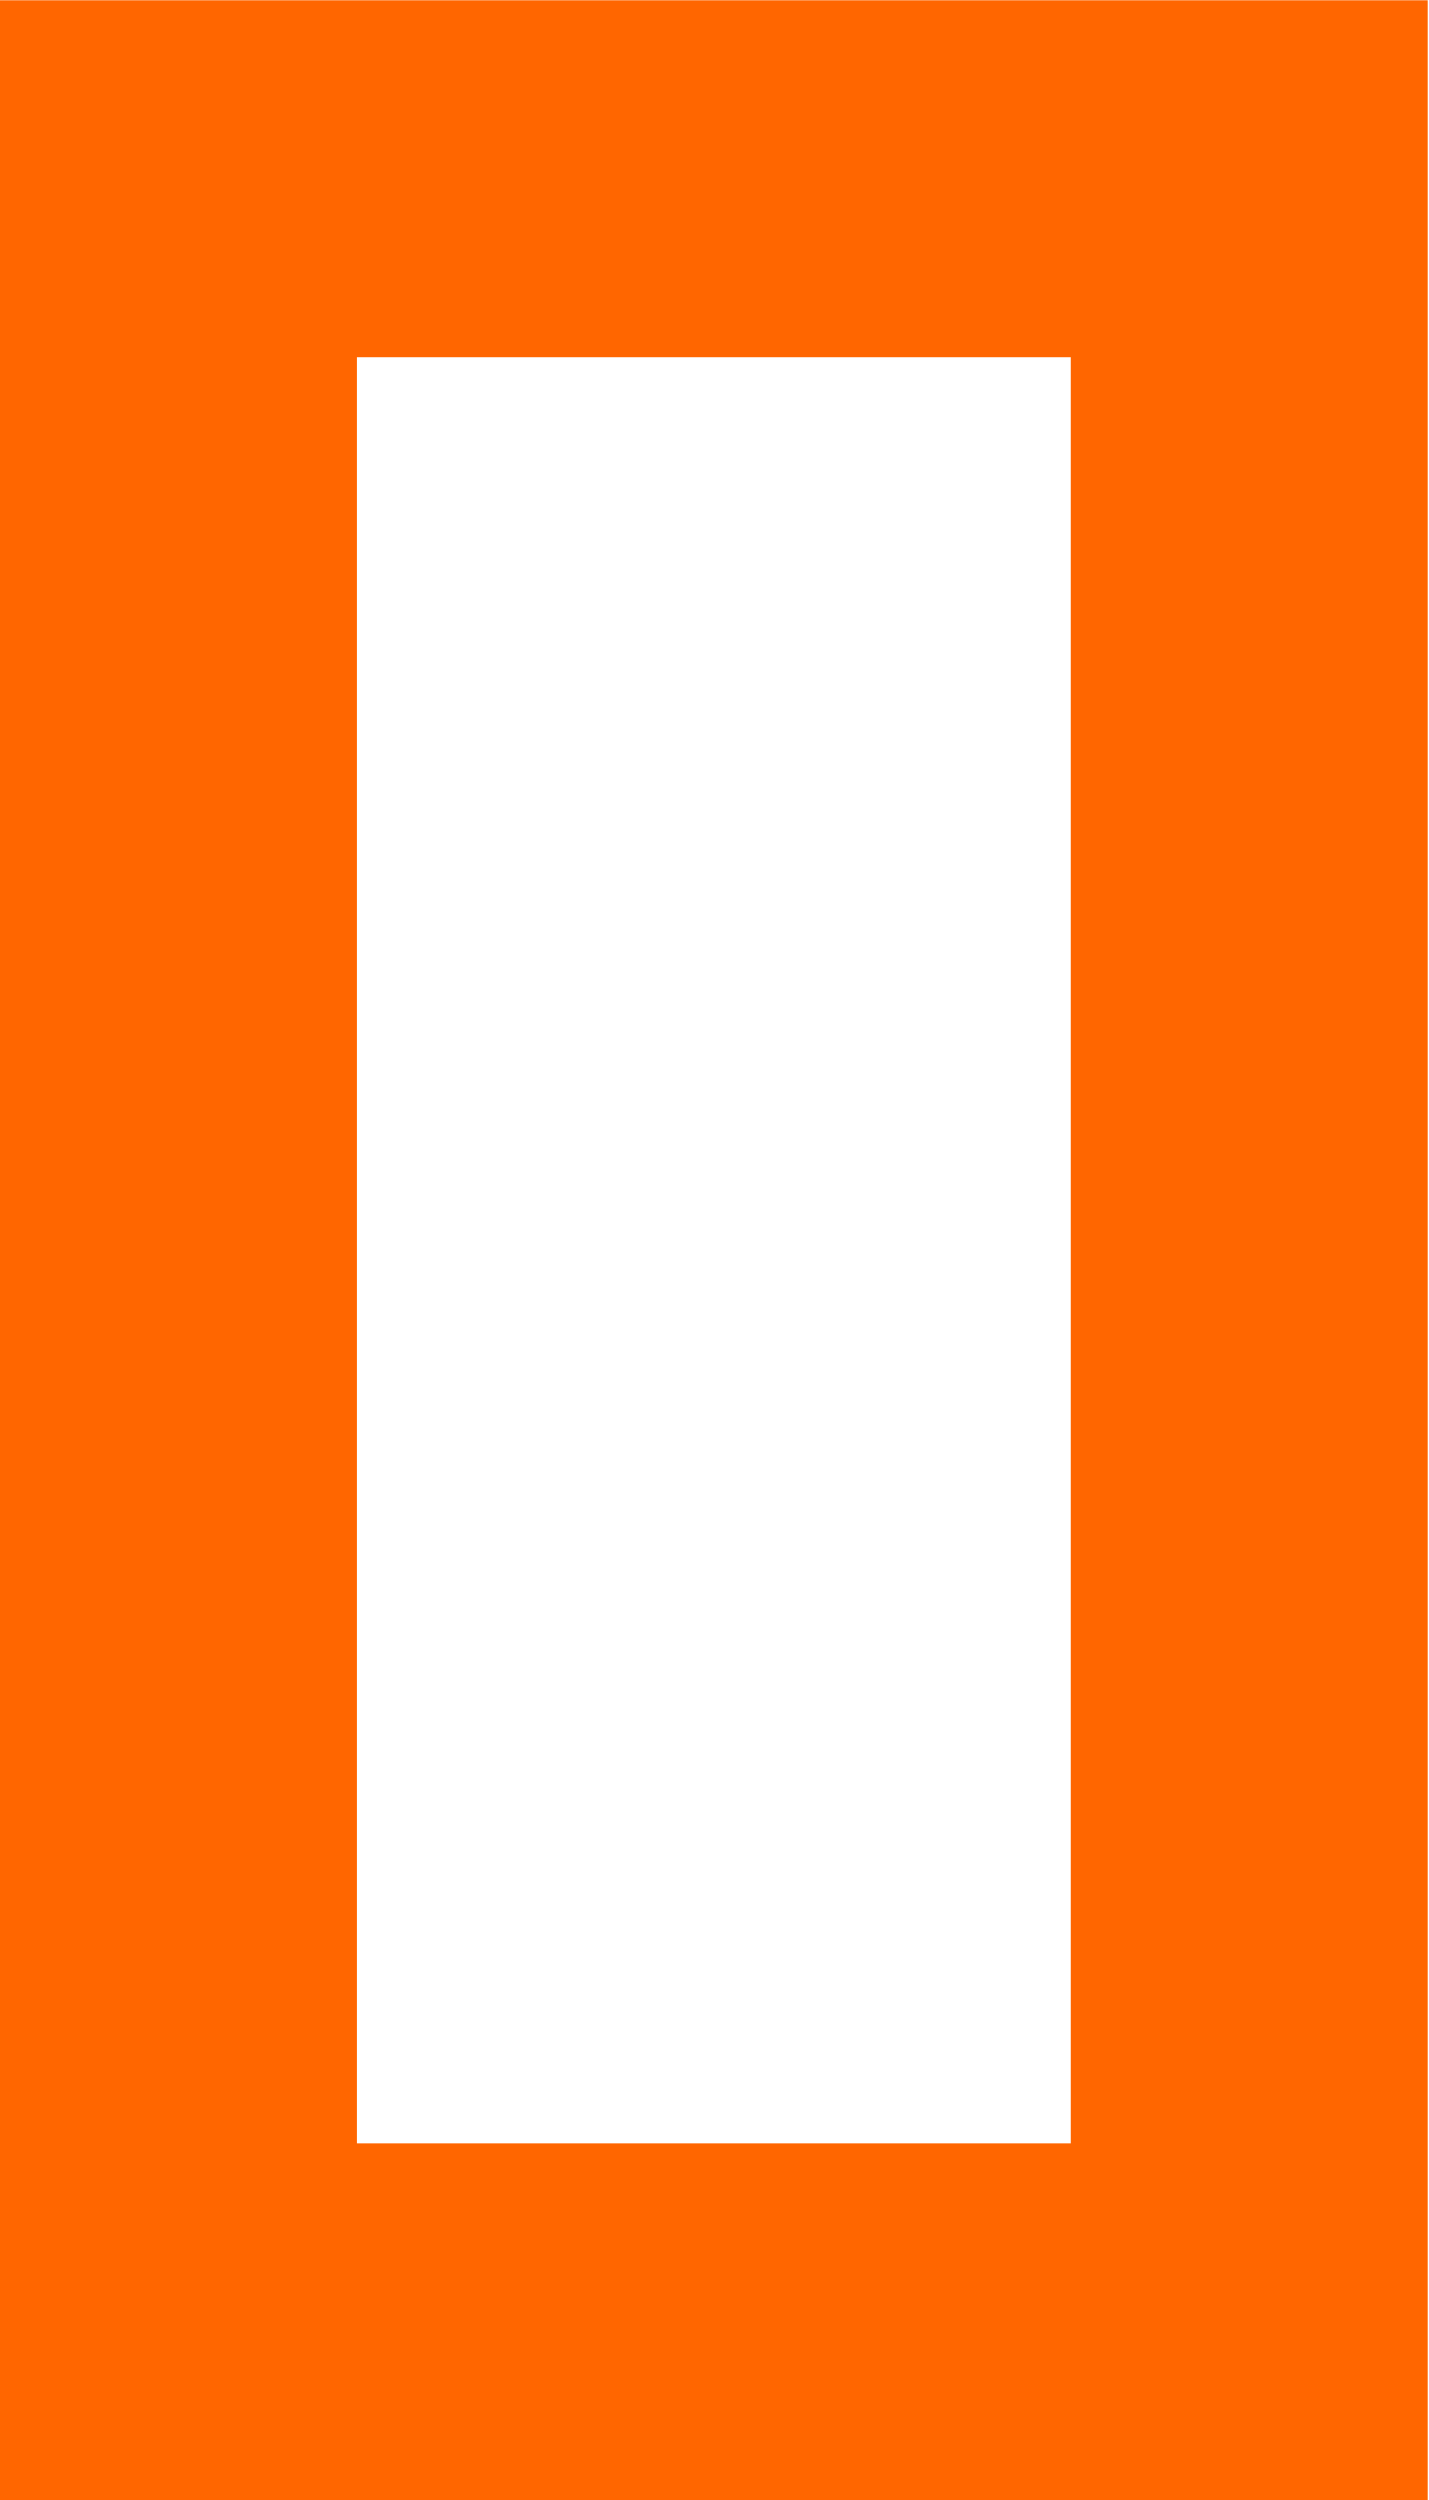
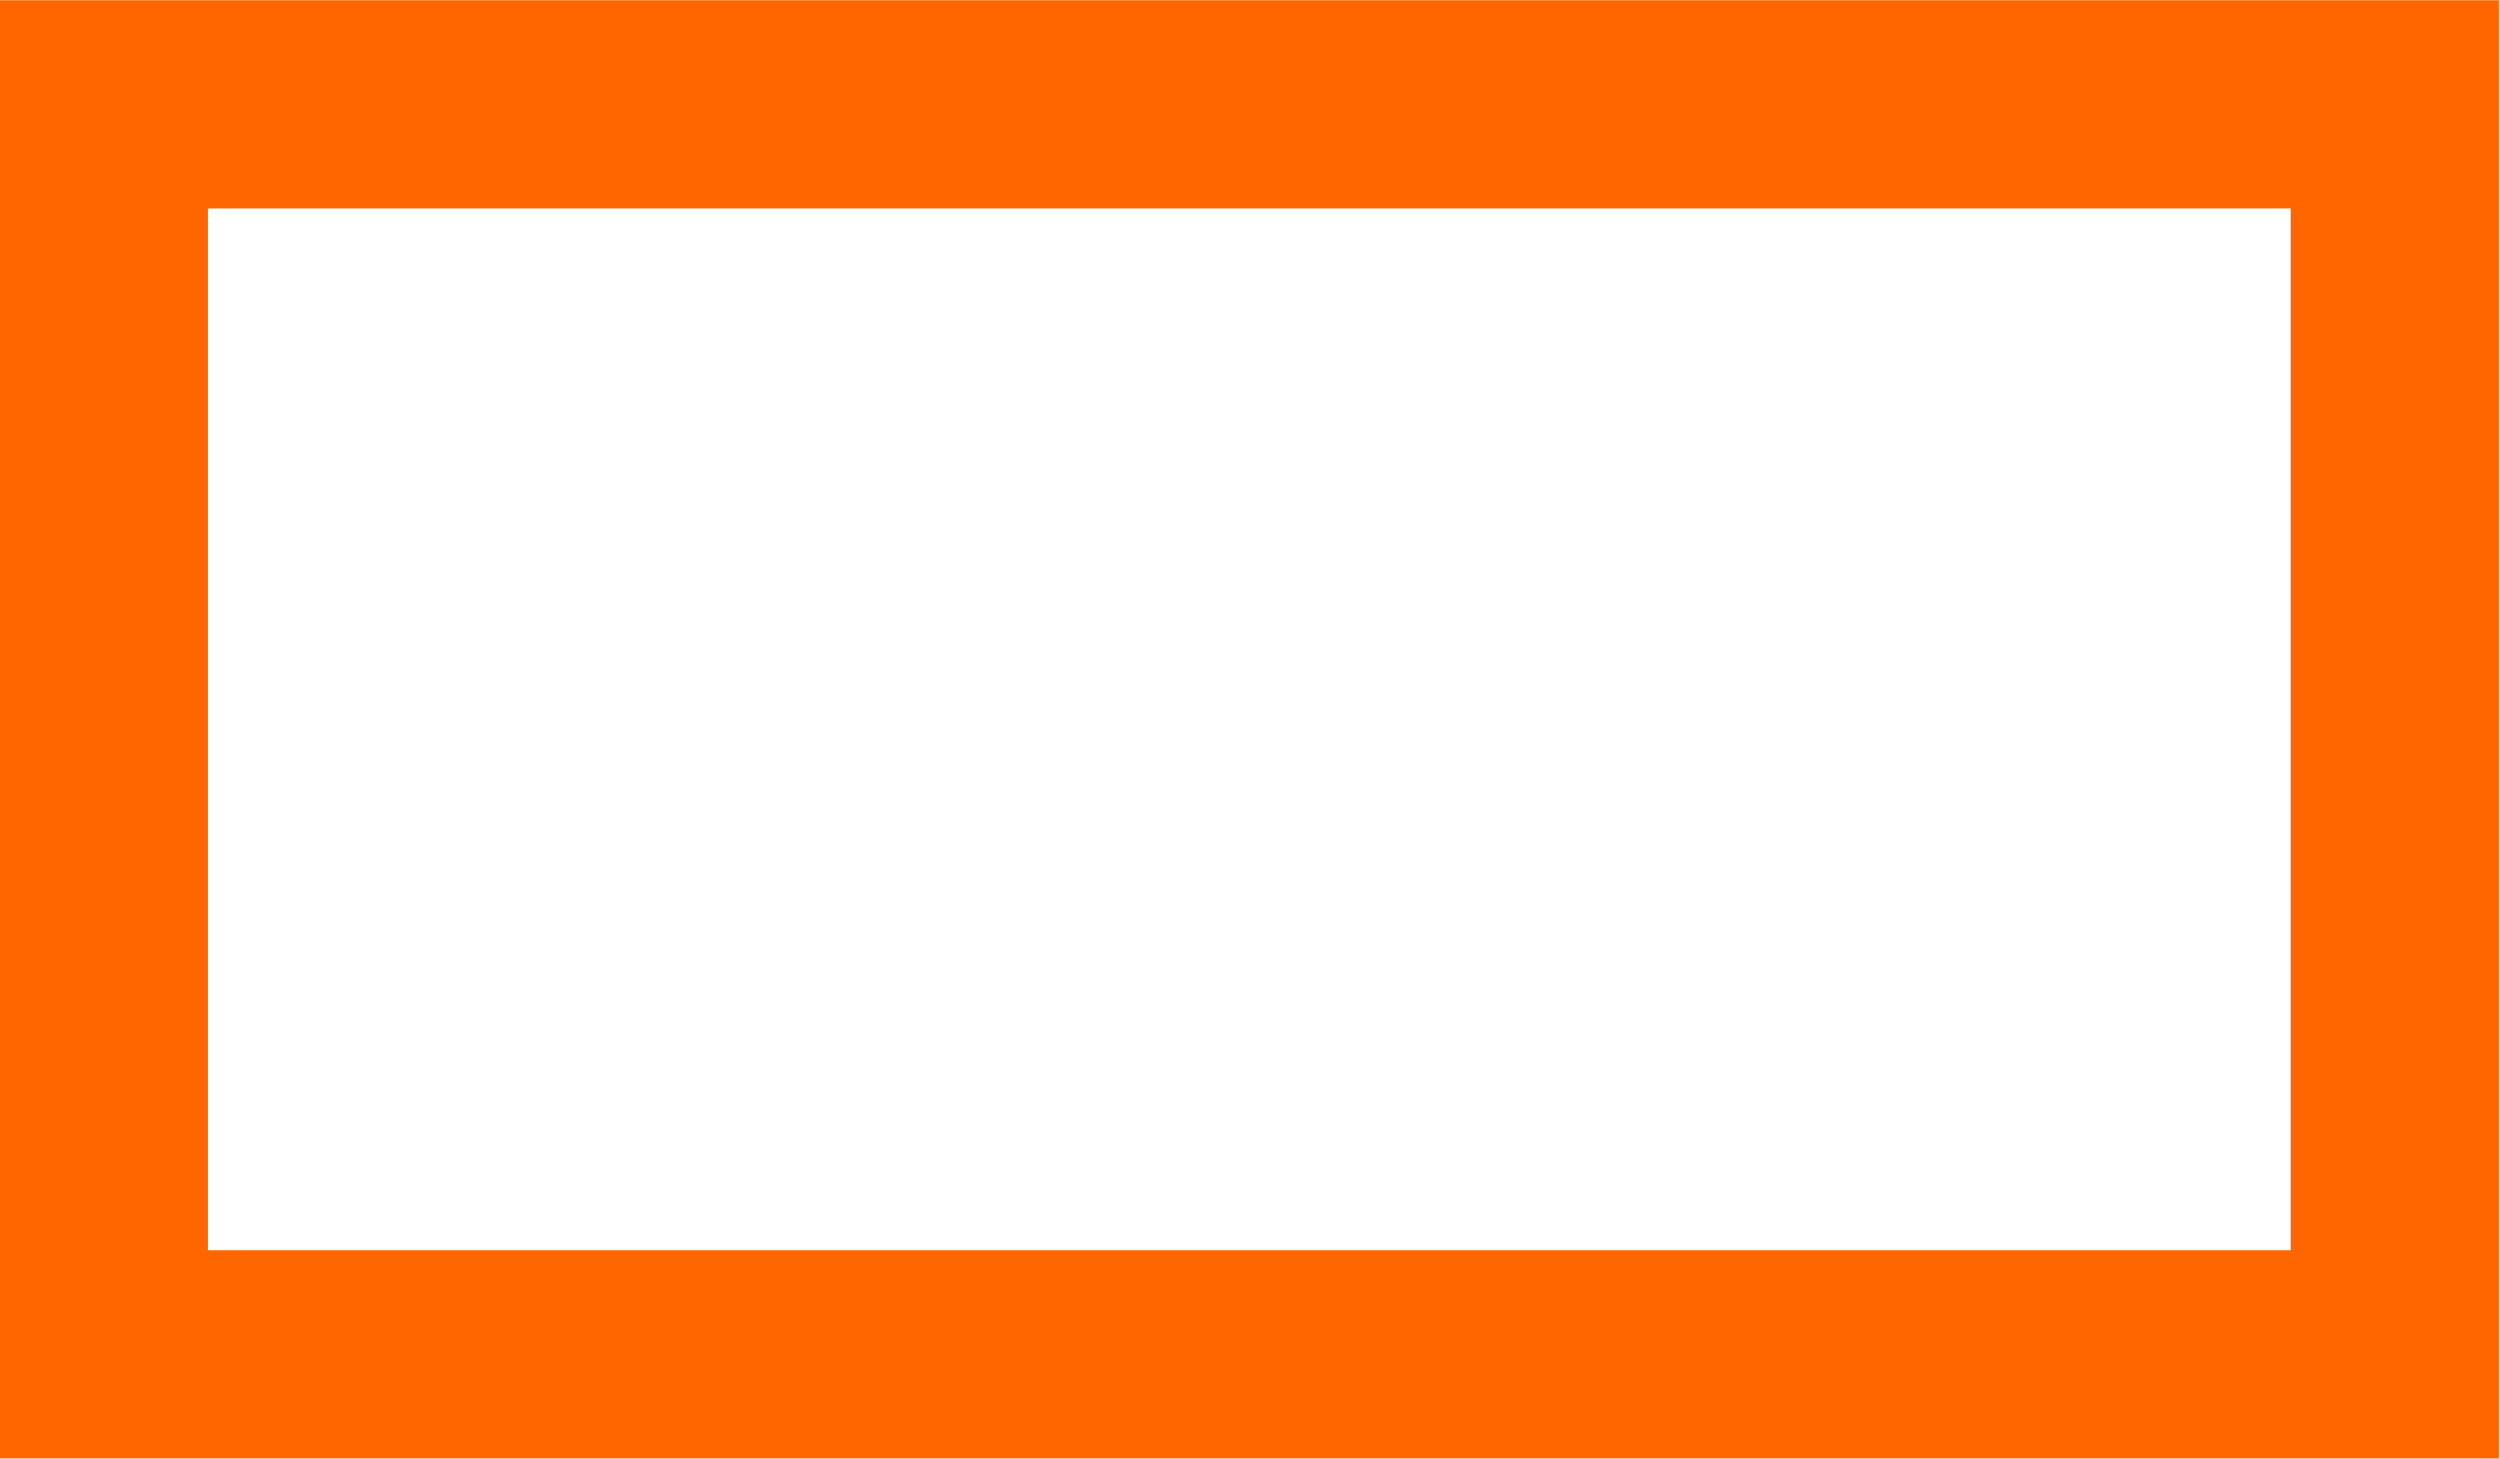
- <svg xmlns="http://www.w3.org/2000/svg" width="4" height="7" viewBox="0 0 0.952 1.667" version="1.1" id="svg8">
+ <svg xmlns="http://www.w3.org/2000/svg" width="12" height="7" viewBox="0 0 2.858 1.667" version="1.1" id="svg8">
  <defs id="defs2" />
-   <g id="layer1" transform="translate(-110.4333,-160.6468)">
-     <path style="fill:none;stroke:#ff6600;stroke-width:0.238px;stroke-linecap:butt;stroke-linejoin:miter;stroke-opacity:1" d="m 110.552,162.195 v -1.429 h 0.714 v 1.429 z" id="path825" />
+   <g id="layer1" transform="translate(-108.5283,-160.6468)">
+     <path style="fill:none;stroke:#ff6600;stroke-width:0.238px;stroke-linecap:butt;stroke-linejoin:miter;stroke-opacity:1" d="m 108.647,162.195 v -1.429 h 2.619 v 1.429 z" id="path825" />
  </g>
</svg>
